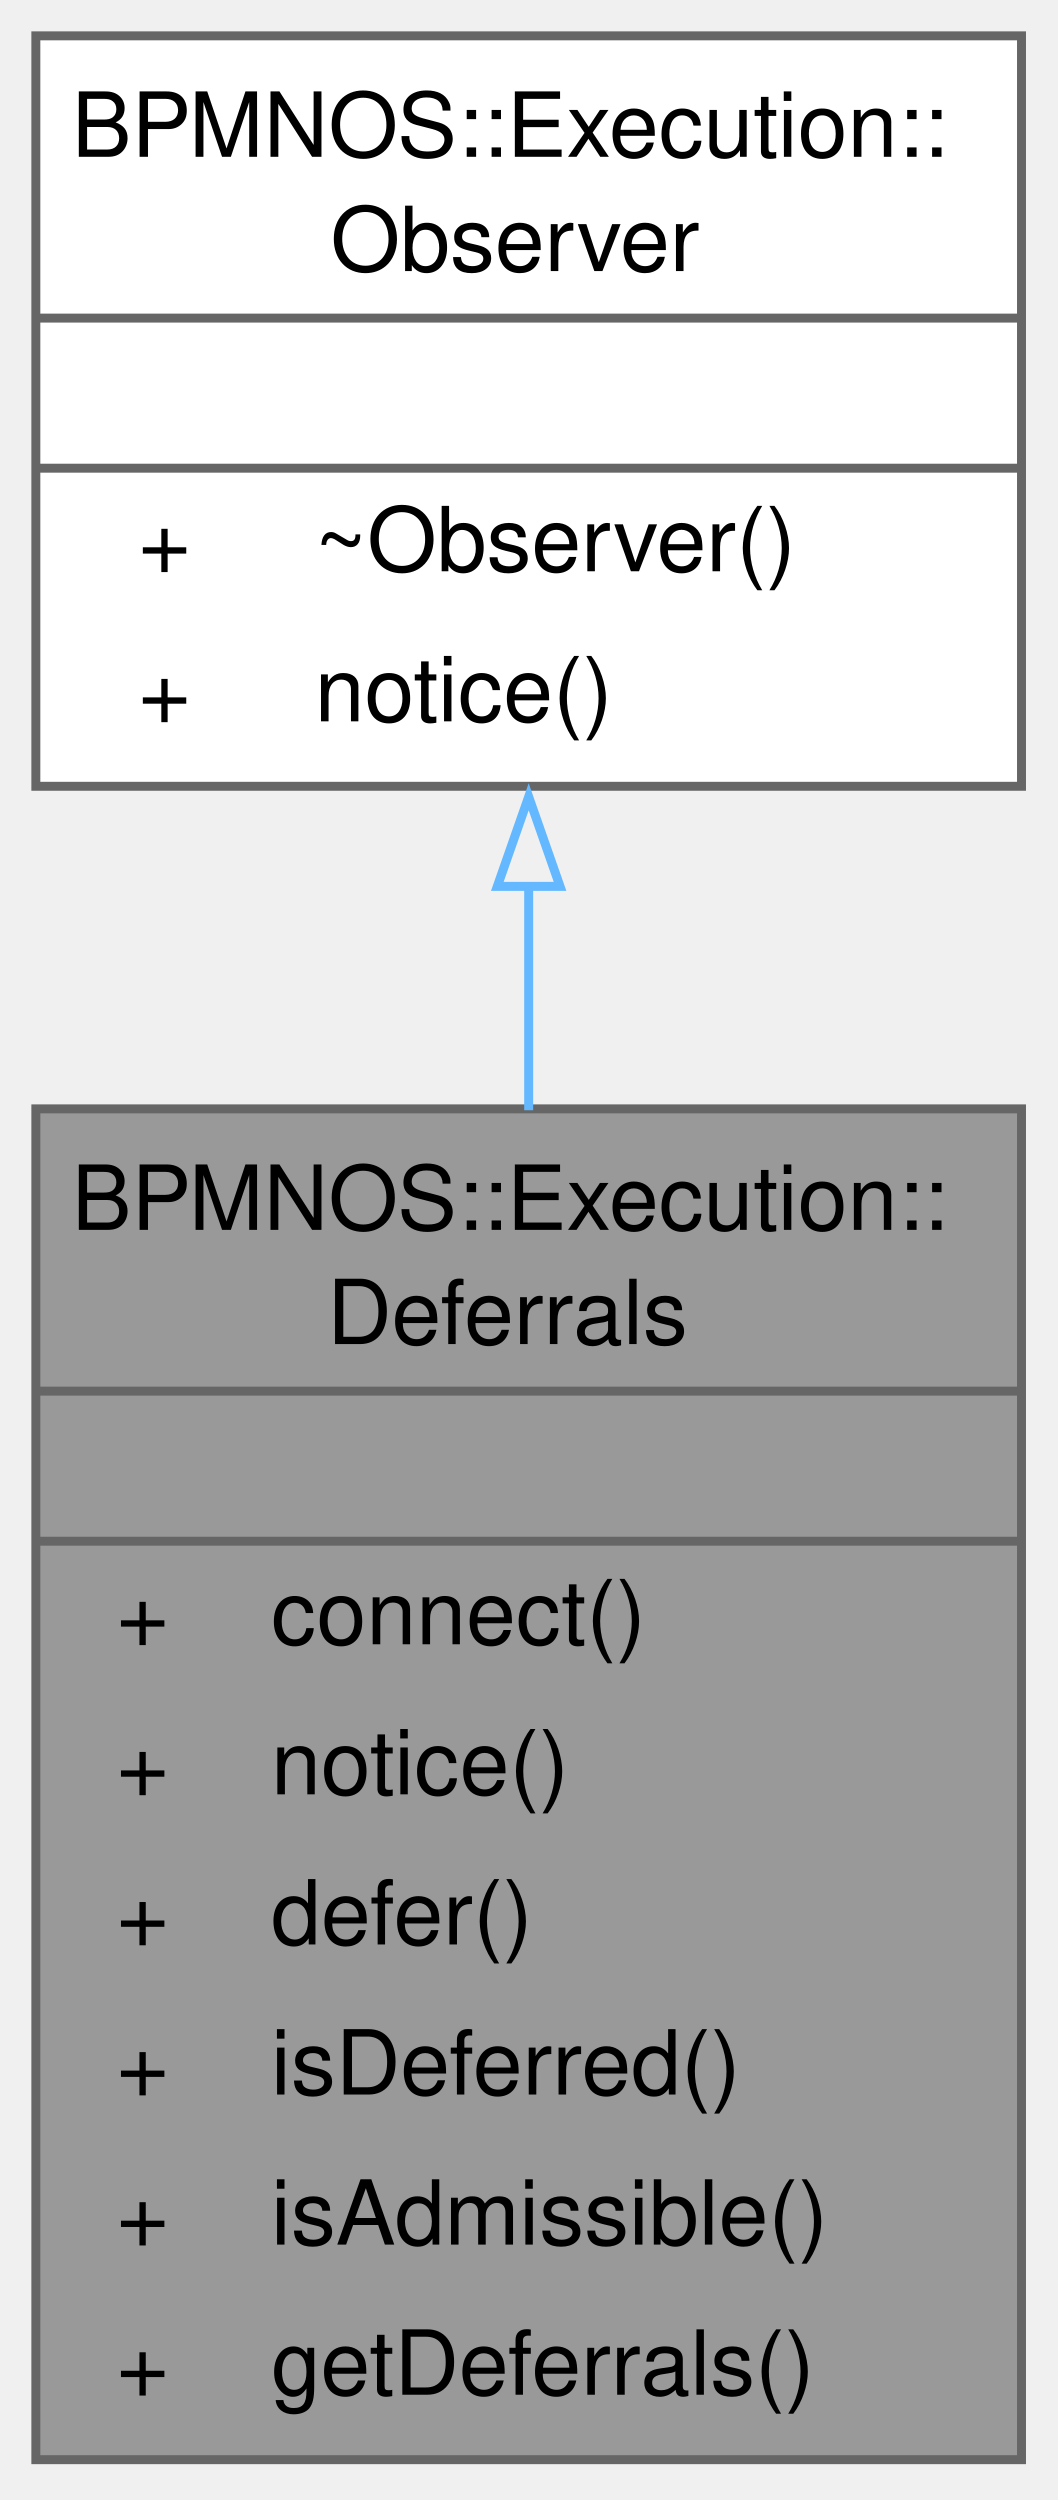
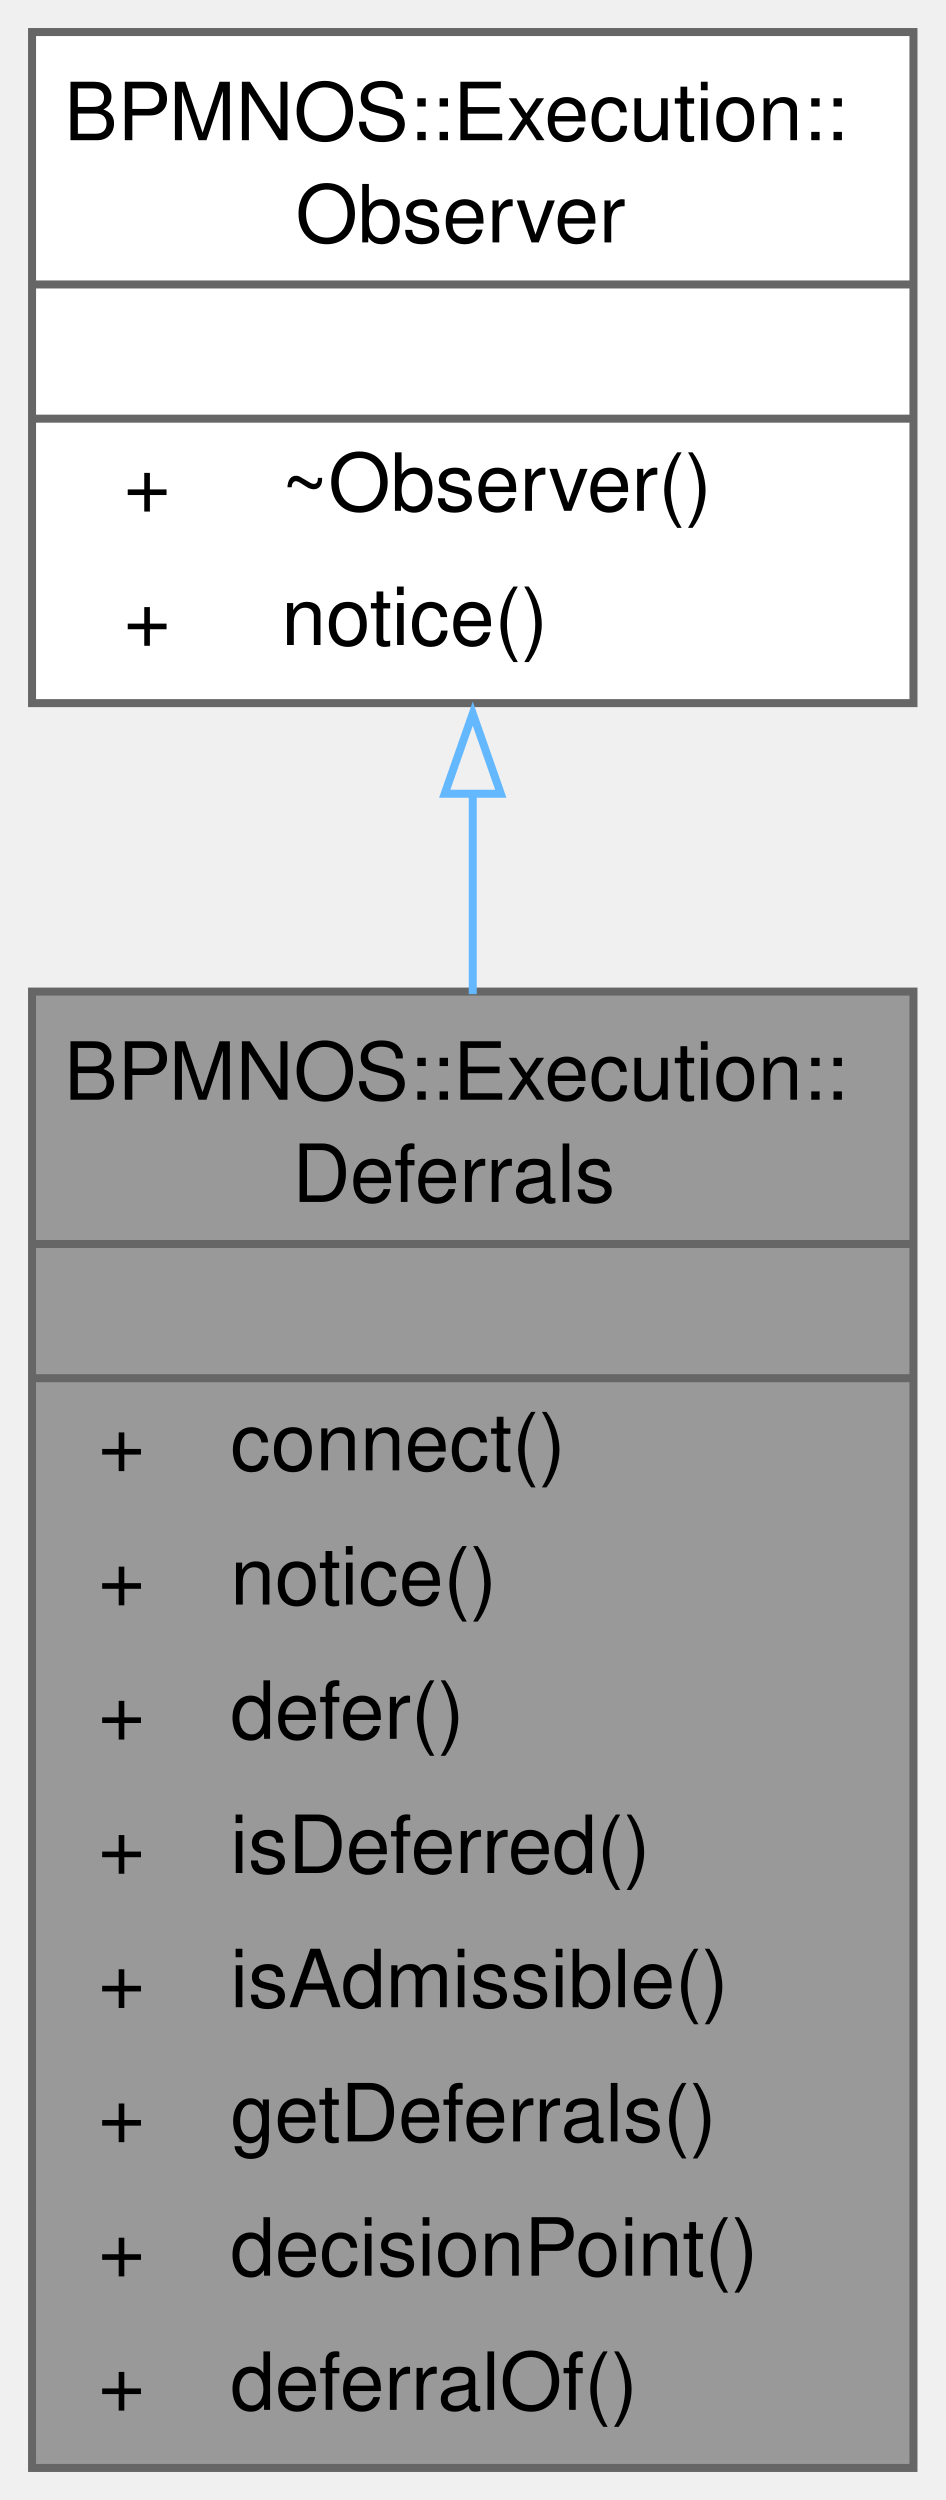
- <svg xmlns="http://www.w3.org/2000/svg" xmlns:xlink="http://www.w3.org/1999/xlink" width="118pt" height="279pt" viewBox="0.00 0.00 118.00 279.00">
-   <g id="graph0" class="graph" transform="scale(1 1) rotate(0) translate(4 274.5)">
+ <svg xmlns="http://www.w3.org/2000/svg" xmlns:xlink="http://www.w3.org/1999/xlink" width="118pt" height="312pt" viewBox="0.00 0.00 118.00 312.00">
+   <g id="graph0" class="graph" transform="scale(1 1) rotate(0) translate(4 308)">
    <g id="Node000001" class="node">
      <g id="a_Node000001">
        <a xlink:title="The deferred decision points of a decision maker, each held back until a reconsideration.">
-           <polygon fill="#999999" stroke="none" points="110,-150.75 0,-150.75 0,0 110,0 110,-150.75" />
-           <text xml:space="preserve" text-anchor="start" x="4" y="-137.25" font-family="Helvetica,sans-Serif" font-size="10.00">BPMNOS::Execution::</text>
-           <text xml:space="preserve" text-anchor="start" x="32.5" y="-124.5" font-family="Helvetica,sans-Serif" font-size="10.00">Deferrals</text>
-           <text xml:space="preserve" text-anchor="start" x="53.5" y="-107.75" font-family="Helvetica,sans-Serif" font-size="10.00"> </text>
-           <text xml:space="preserve" text-anchor="start" x="9" y="-91" font-family="Helvetica,sans-Serif" font-size="10.00">+</text>
-           <text xml:space="preserve" text-anchor="start" x="26.25" y="-91" font-family="Helvetica,sans-Serif" font-size="10.00">connect()</text>
-           <text xml:space="preserve" text-anchor="start" x="9" y="-74.25" font-family="Helvetica,sans-Serif" font-size="10.00">+</text>
-           <text xml:space="preserve" text-anchor="start" x="26.25" y="-74.25" font-family="Helvetica,sans-Serif" font-size="10.00">notice()</text>
-           <text xml:space="preserve" text-anchor="start" x="9" y="-57.5" font-family="Helvetica,sans-Serif" font-size="10.00">+</text>
-           <text xml:space="preserve" text-anchor="start" x="26.25" y="-57.5" font-family="Helvetica,sans-Serif" font-size="10.00">defer()</text>
-           <text xml:space="preserve" text-anchor="start" x="9" y="-40.75" font-family="Helvetica,sans-Serif" font-size="10.00">+</text>
-           <text xml:space="preserve" text-anchor="start" x="26.25" y="-40.75" font-family="Helvetica,sans-Serif" font-size="10.00">isDeferred()</text>
-           <text xml:space="preserve" text-anchor="start" x="9" y="-24" font-family="Helvetica,sans-Serif" font-size="10.00">+</text>
-           <text xml:space="preserve" text-anchor="start" x="26.25" y="-24" font-family="Helvetica,sans-Serif" font-size="10.00">isAdmissible()</text>
-           <text xml:space="preserve" text-anchor="start" x="9" y="-7.25" font-family="Helvetica,sans-Serif" font-size="10.00">+</text>
-           <text xml:space="preserve" text-anchor="start" x="26.25" y="-7.25" font-family="Helvetica,sans-Serif" font-size="10.00">getDeferrals()</text>
-           <polygon fill="#666666" stroke="#666666" points="0,-119.25 0,-119.25 110,-119.25 110,-119.25 0,-119.25" />
-           <polygon fill="#666666" stroke="#666666" points="0,-102.5 0,-102.5 110,-102.5 110,-102.5 0,-102.5" />
-           <polygon fill="none" stroke="#666666" points="0,0 0,-150.75 110,-150.75 110,0 0,0" />
+           <polygon fill="#999999" stroke="none" points="110,-184.25 0,-184.25 0,0 110,0 110,-184.25" />
+           <text xml:space="preserve" text-anchor="start" x="4" y="-170.75" font-family="Helvetica,sans-Serif" font-size="10.00">BPMNOS::Execution::</text>
+           <text xml:space="preserve" text-anchor="start" x="32.5" y="-158" font-family="Helvetica,sans-Serif" font-size="10.00">Deferrals</text>
+           <text xml:space="preserve" text-anchor="start" x="53.5" y="-141.25" font-family="Helvetica,sans-Serif" font-size="10.00"> </text>
+           <text xml:space="preserve" text-anchor="start" x="8.25" y="-124.5" font-family="Helvetica,sans-Serif" font-size="10.00">+</text>
+           <text xml:space="preserve" text-anchor="start" x="24.75" y="-124.5" font-family="Helvetica,sans-Serif" font-size="10.00">connect()</text>
+           <text xml:space="preserve" text-anchor="start" x="8.25" y="-107.75" font-family="Helvetica,sans-Serif" font-size="10.00">+</text>
+           <text xml:space="preserve" text-anchor="start" x="24.75" y="-107.75" font-family="Helvetica,sans-Serif" font-size="10.00">notice()</text>
+           <text xml:space="preserve" text-anchor="start" x="8.25" y="-91" font-family="Helvetica,sans-Serif" font-size="10.00">+</text>
+           <text xml:space="preserve" text-anchor="start" x="24.75" y="-91" font-family="Helvetica,sans-Serif" font-size="10.00">defer()</text>
+           <text xml:space="preserve" text-anchor="start" x="8.25" y="-74.25" font-family="Helvetica,sans-Serif" font-size="10.00">+</text>
+           <text xml:space="preserve" text-anchor="start" x="24.75" y="-74.25" font-family="Helvetica,sans-Serif" font-size="10.00">isDeferred()</text>
+           <text xml:space="preserve" text-anchor="start" x="8.25" y="-57.5" font-family="Helvetica,sans-Serif" font-size="10.00">+</text>
+           <text xml:space="preserve" text-anchor="start" x="24.75" y="-57.5" font-family="Helvetica,sans-Serif" font-size="10.00">isAdmissible()</text>
+           <text xml:space="preserve" text-anchor="start" x="8.25" y="-40.75" font-family="Helvetica,sans-Serif" font-size="10.00">+</text>
+           <text xml:space="preserve" text-anchor="start" x="24.75" y="-40.75" font-family="Helvetica,sans-Serif" font-size="10.00">getDeferrals()</text>
+           <text xml:space="preserve" text-anchor="start" x="8.25" y="-24" font-family="Helvetica,sans-Serif" font-size="10.00">+</text>
+           <text xml:space="preserve" text-anchor="start" x="24.75" y="-24" font-family="Helvetica,sans-Serif" font-size="10.00">decisionPoint()</text>
+           <text xml:space="preserve" text-anchor="start" x="8.25" y="-7.25" font-family="Helvetica,sans-Serif" font-size="10.00">+</text>
+           <text xml:space="preserve" text-anchor="start" x="24.75" y="-7.25" font-family="Helvetica,sans-Serif" font-size="10.00">deferralOf()</text>
+           <polygon fill="#666666" stroke="#666666" points="0,-152.75 0,-152.75 110,-152.75 110,-152.75 0,-152.75" />
+           <polygon fill="#666666" stroke="#666666" points="0,-136 0,-136 110,-136 110,-136 0,-136" />
+           <polygon fill="none" stroke="#666666" points="0,0 0,-184.25 110,-184.25 110,0 0,0" />
        </a>
      </g>
    </g>
    <g id="Node000002" class="node">
      <g id="a_Node000002">
        <a xlink:href="classBPMNOS_1_1Execution_1_1Observer.html" target="_top" xlink:title=" ">
-           <polygon fill="white" stroke="none" points="110,-270.5 0,-270.5 0,-186.75 110,-186.75 110,-270.5" />
-           <text xml:space="preserve" text-anchor="start" x="4" y="-257" font-family="Helvetica,sans-Serif" font-size="10.00">BPMNOS::Execution::</text>
-           <text xml:space="preserve" text-anchor="start" x="32.88" y="-244.25" font-family="Helvetica,sans-Serif" font-size="10.00">Observer</text>
-           <text xml:space="preserve" text-anchor="start" x="53.5" y="-227.5" font-family="Helvetica,sans-Serif" font-size="10.00"> </text>
-           <text xml:space="preserve" text-anchor="start" x="11.44" y="-210.75" font-family="Helvetica,sans-Serif" font-size="10.00">+</text>
-           <text xml:space="preserve" text-anchor="start" x="31.12" y="-210.75" font-family="Helvetica,sans-Serif" font-size="10.00">~Observer()</text>
-           <text xml:space="preserve" text-anchor="start" x="11.44" y="-194" font-family="Helvetica,sans-Serif" font-size="10.00">+</text>
-           <text xml:space="preserve" text-anchor="start" x="31.12" y="-194" font-family="Helvetica,sans-Serif" font-size="10.00">notice()</text>
-           <polygon fill="#666666" stroke="#666666" points="0,-239 0,-239 110,-239 110,-239 0,-239" />
-           <polygon fill="#666666" stroke="#666666" points="0,-222.25 0,-222.25 110,-222.25 110,-222.25 0,-222.25" />
-           <polygon fill="none" stroke="#666666" points="0,-186.75 0,-270.5 110,-270.5 110,-186.75 0,-186.75" />
+           <polygon fill="white" stroke="none" points="110,-304 0,-304 0,-220.25 110,-220.25 110,-304" />
+           <text xml:space="preserve" text-anchor="start" x="4" y="-290.5" font-family="Helvetica,sans-Serif" font-size="10.00">BPMNOS::Execution::</text>
+           <text xml:space="preserve" text-anchor="start" x="32.88" y="-277.75" font-family="Helvetica,sans-Serif" font-size="10.00">Observer</text>
+           <text xml:space="preserve" text-anchor="start" x="53.5" y="-261" font-family="Helvetica,sans-Serif" font-size="10.00"> </text>
+           <text xml:space="preserve" text-anchor="start" x="11.44" y="-244.25" font-family="Helvetica,sans-Serif" font-size="10.00">+</text>
+           <text xml:space="preserve" text-anchor="start" x="31.12" y="-244.25" font-family="Helvetica,sans-Serif" font-size="10.00">~Observer()</text>
+           <text xml:space="preserve" text-anchor="start" x="11.44" y="-227.5" font-family="Helvetica,sans-Serif" font-size="10.00">+</text>
+           <text xml:space="preserve" text-anchor="start" x="31.12" y="-227.5" font-family="Helvetica,sans-Serif" font-size="10.00">notice()</text>
+           <polygon fill="#666666" stroke="#666666" points="0,-272.5 0,-272.5 110,-272.5 110,-272.5 0,-272.5" />
+           <polygon fill="#666666" stroke="#666666" points="0,-255.75 0,-255.75 110,-255.75 110,-255.75 0,-255.75" />
+           <polygon fill="none" stroke="#666666" points="0,-220.25 0,-304 110,-304 110,-220.25 0,-220.25" />
        </a>
      </g>
    </g>
    <g id="edge1_Node000001_Node000002" class="edge">
      <g id="a_edge1_Node000001_Node000002">
        <a xlink:title=" ">
-           <path fill="none" stroke="#63b8ff" d="M55,-175.6C55,-167.52 55,-159.05 55,-150.6" />
-           <polygon fill="none" stroke="#63b8ff" points="51.5,-175.58 55,-185.58 58.5,-175.58 51.5,-175.58" />
+           <path fill="none" stroke="#63b8ff" d="M55,-209.05C55,-201.01 55,-192.52 55,-183.93" />
+           <polygon fill="none" stroke="#63b8ff" points="51.5,-208.94 55,-218.94 58.5,-208.94 51.5,-208.94" />
        </a>
      </g>
    </g>
  </g>
</svg>
